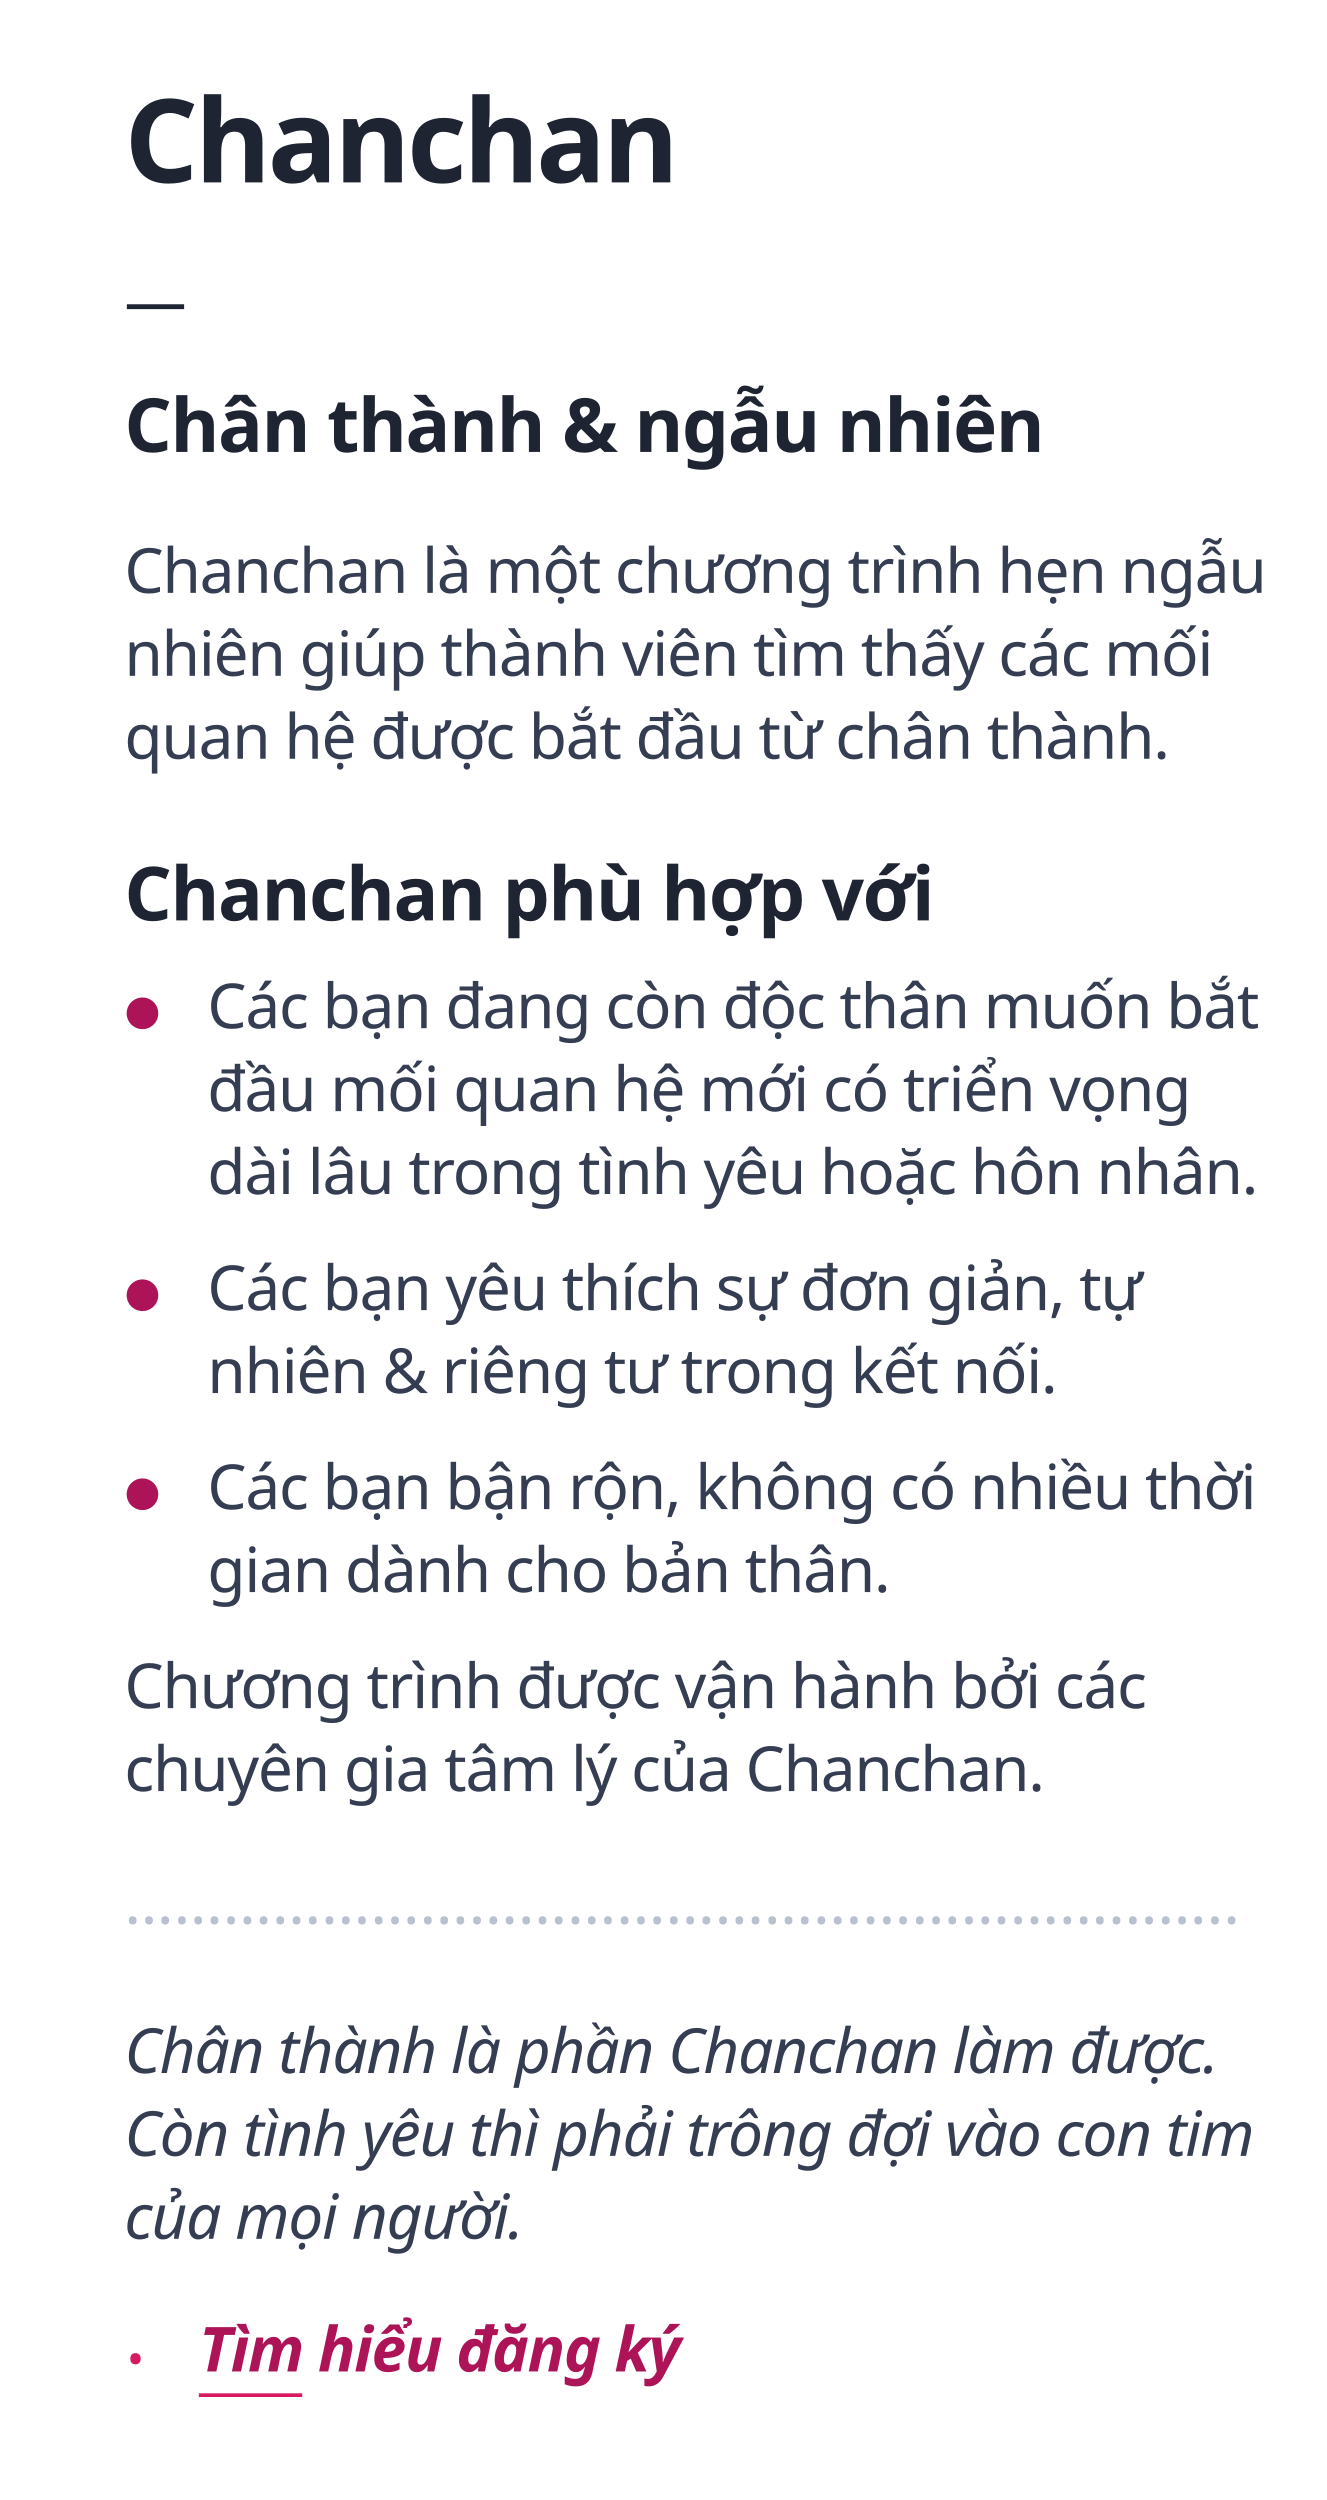
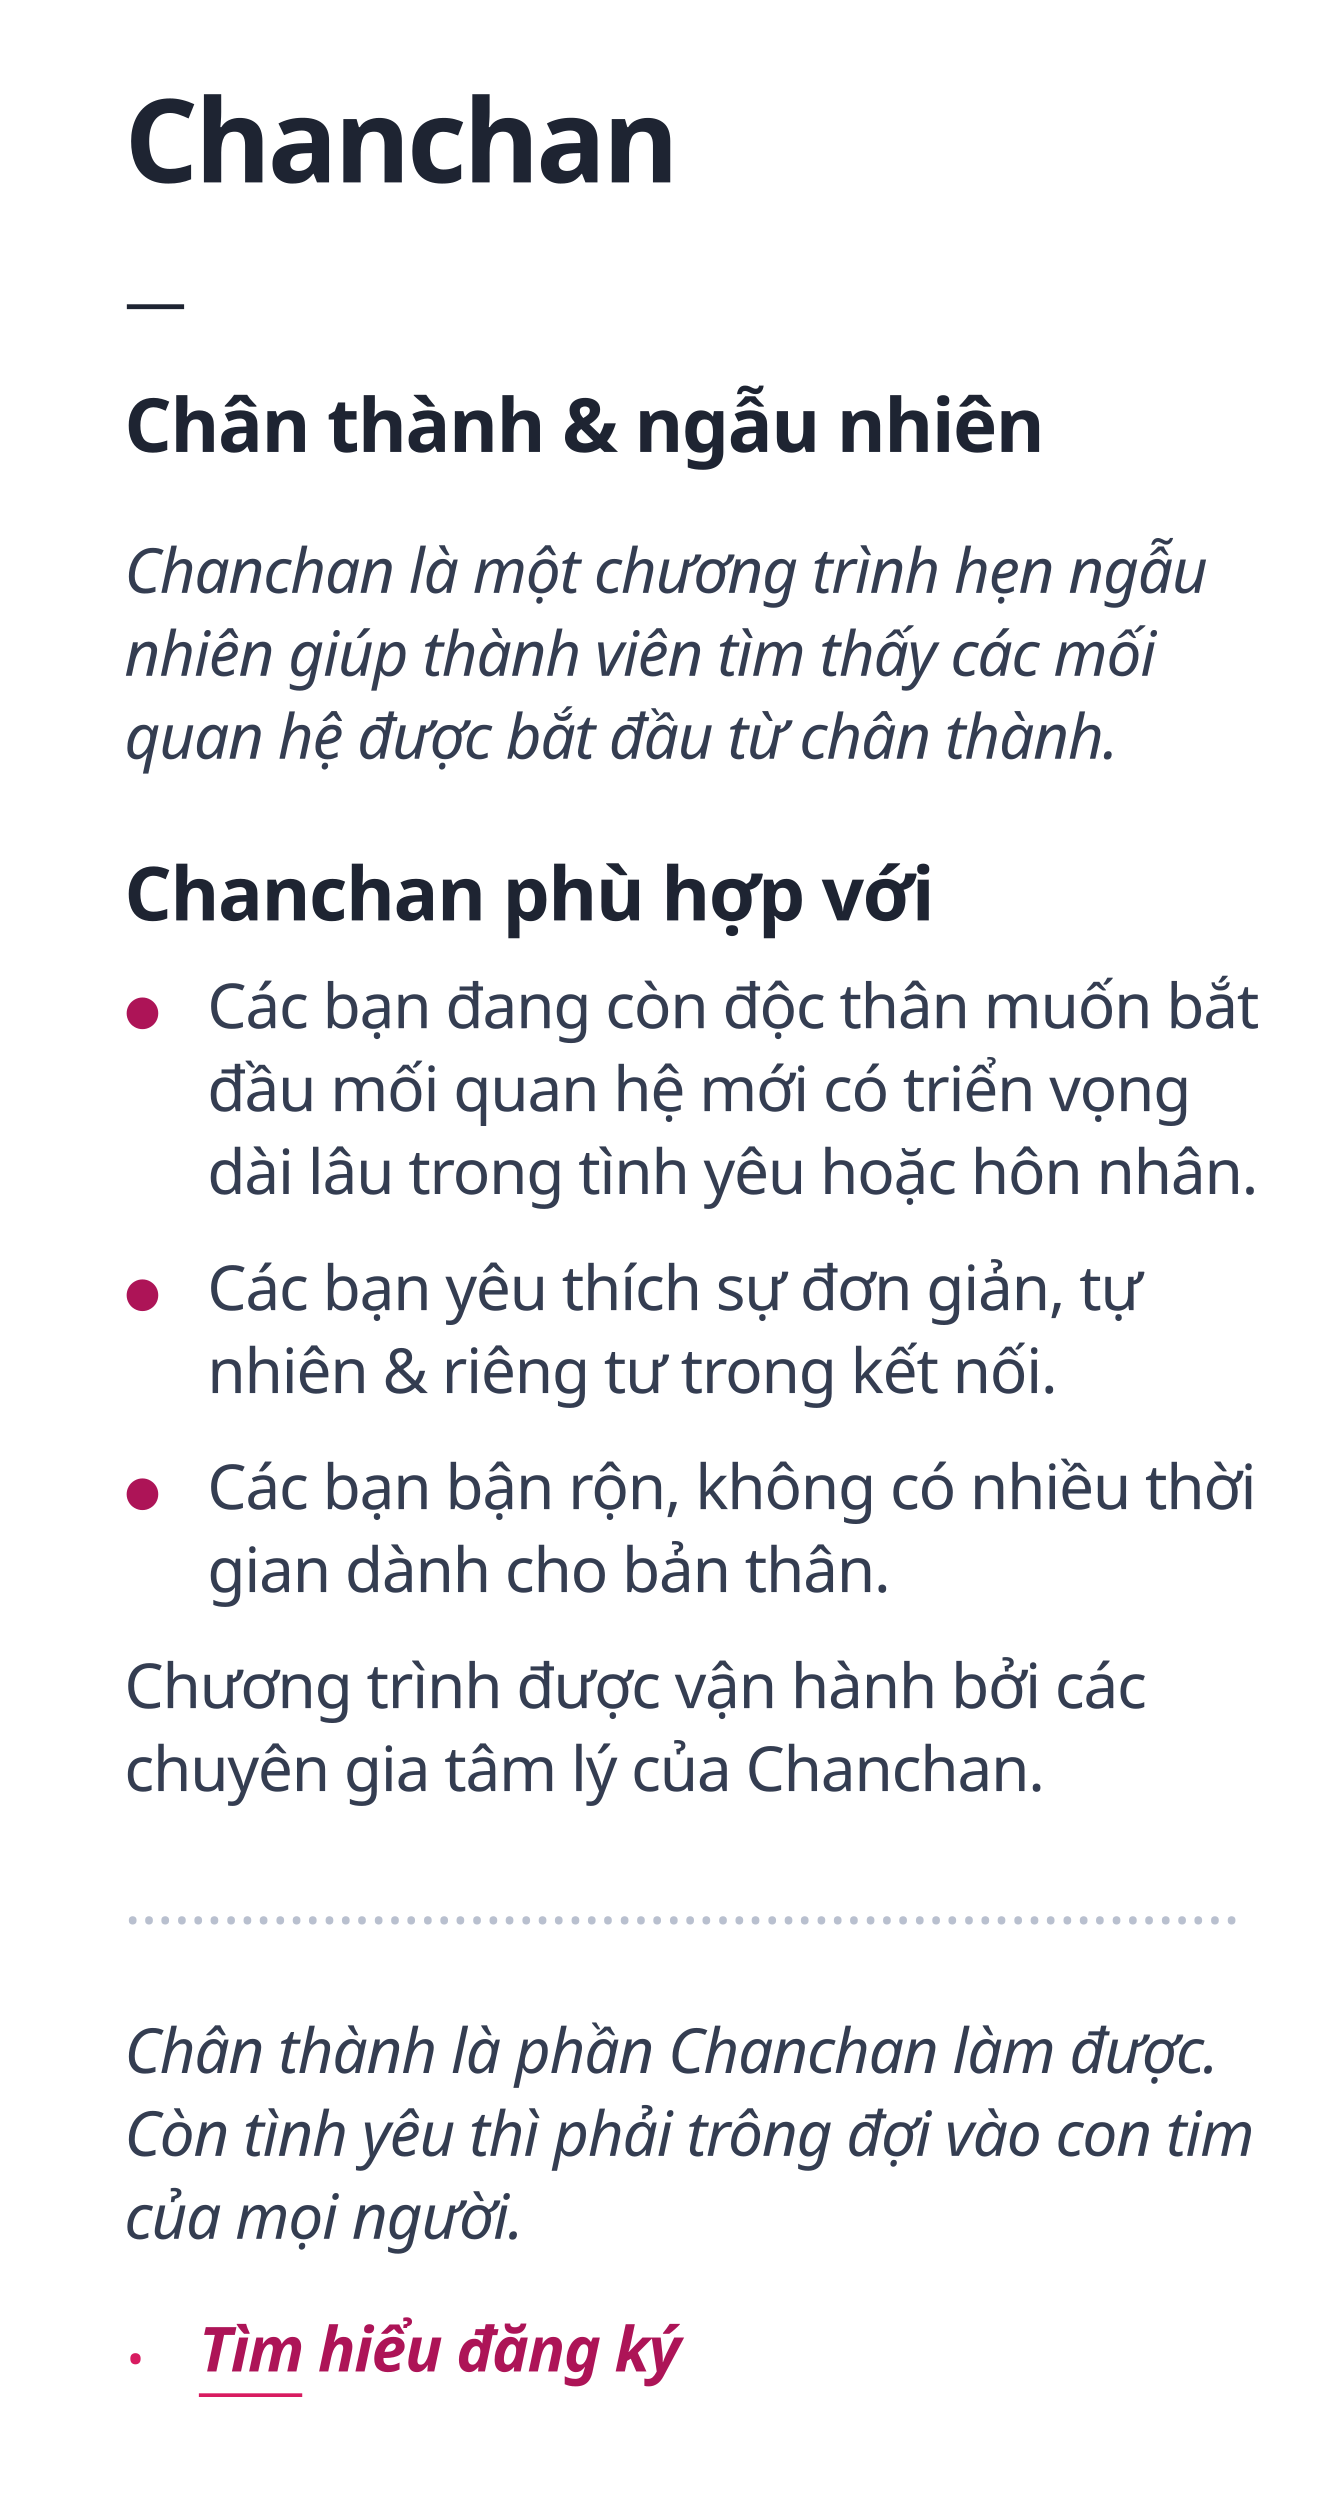
<svg xmlns="http://www.w3.org/2000/svg" width="320px" height="603px" viewBox="0 0 320 603" version="1.1">
  <g id="2" stroke="none" stroke-width="1" fill="none" fill-rule="evenodd">
    <g id="move" transform="translate(30, 23)">
      <g id="Group">
        <text id="Chân-thành-&amp;-ngẫu-nh" font-family="GMVDINPro-CondBlack, GMV DIN Cond" font-size="18" font-style="condensed" font-weight="700" line-spacing="21" letter-spacing="-0.36" fill="#1E2432">
          <tspan x="0" y="86">Chân thành &amp; ngẫu nhiên</tspan>
        </text>
        <text id="Chanchan" font-family="GMVDINPro-CondBlack, GMV DIN Cond" font-size="28" font-style="condensed" font-weight="700" line-spacing="28" letter-spacing="-0.84" fill="#1E2432">
          <tspan x="0" y="21">Chanchan</tspan>
        </text>
        <text id="—" font-family="GMVDINPro, GMV DIN Pro" font-size="15" font-weight="normal" line-spacing="20" letter-spacing="-0.3" fill="#1E2432">
          <tspan x="0" y="55">—</tspan>
        </text>
-         <text id="Chanchan-là-một-chươ" font-family="GMVDINPro, GMV DIN Pro" font-size="15" font-weight="normal" line-spacing="20" letter-spacing="-0.3" fill="#343D51">
+         <text id="Chanchan-là-một-chươ" font-family="GMVDINPro-Italic, GMV DIN Pro" font-size="15" font-style="italic" font-weight="normal" line-spacing="20" letter-spacing="-0.3" fill="#343D51">
          <tspan x="0" y="120">Chanchan là một chương trình hẹn ngẫu </tspan>
          <tspan x="0" y="140">nhiên giúp thành viên tìm thấy các mối </tspan>
          <tspan x="0" y="160">quan hệ được bắt đầu từ chân thành.</tspan>
        </text>
      </g>
      <text id="Chanchan-phù-hợp-với" font-family="GMVDINPro-CondBlack, GMV DIN Cond" font-size="18" font-style="condensed" font-weight="700" line-spacing="21" letter-spacing="-0.36" fill="#1E2432">
        <tspan x="0" y="199">Chanchan phù hợp với</tspan>
      </text>
      <text id="Các-bạn-đang-còn-độc" font-family="GMVDINPro, GMV DIN Pro" font-size="15" font-weight="normal" line-spacing="20" letter-spacing="-0.3" fill="#343D51">
        <tspan x="20" y="225">Các bạn đang còn độc thân muốn bắt </tspan>
        <tspan x="20" y="245">đầu mối quan hệ mới có triển vọng </tspan>
        <tspan x="20" y="265">dài lâu trong tình yêu hoặc hôn nhân.</tspan>
      </text>
      <text id="●" font-family="GMVDINPro, GMV DIN Pro" font-size="10" font-weight="normal" line-spacing="18" letter-spacing="-0.2" fill="#AD1457">
        <tspan x="0" y="224">●</tspan>
      </text>
      <text id="●" font-family="GMVDINPro, GMV DIN Pro" font-size="10" font-weight="normal" line-spacing="18" letter-spacing="-0.2" fill="#AD1457">
        <tspan x="0" y="292">●</tspan>
      </text>
      <text id="●" font-family="GMVDINPro, GMV DIN Pro" font-size="10" font-weight="normal" line-spacing="18" letter-spacing="-0.2" fill="#AD1457">
        <tspan x="0" y="340">●</tspan>
      </text>
      <text id="Các-bạn-yêu-thích-sự" font-family="GMVDINPro, GMV DIN Pro" font-size="15" font-weight="normal" line-spacing="20" letter-spacing="-0.3" fill="#343D51">
        <tspan x="20" y="293">Các bạn yêu thích sự đơn giản, tự </tspan>
        <tspan x="20" y="313">nhiên &amp; riêng tư trong kết nối.</tspan>
      </text>
      <text id="Các-bạn-bận-rộn,-khô" font-family="GMVDINPro, GMV DIN Pro" font-size="15" font-weight="normal" line-spacing="20" letter-spacing="-0.3" fill="#343D51">
        <tspan x="20" y="341">Các bạn bận rộn, không có nhiều thời </tspan>
        <tspan x="20" y="361">gian dành cho bản thân.</tspan>
      </text>
      <text id="Chương-trình-được-vậ" font-family="GMVDINPro, GMV DIN Pro" font-size="15" font-weight="normal" line-spacing="20" letter-spacing="-0.3" fill="#343D51">
        <tspan x="0" y="389">Chương trình được vận hành bởi các </tspan>
        <tspan x="0" y="409">chuyên gia tâm lý của Chanchan.</tspan>
      </text>
      <text id="……………………………………………………" font-family="GMVDINPro, GMV DIN Pro" font-size="15" font-weight="normal" line-spacing="20" fill="#B9C0CF">
        <tspan x="0" y="441">…………………………………………………………..</tspan>
      </text>
      <text id="Chân-thành-là-phần-C" font-family="GMVDINPro-Italic, GMV DIN Pro" font-size="15" font-style="italic" font-weight="normal" line-spacing="20" letter-spacing="-0.3" fill="#343D51">
        <tspan x="0" y="477">Chân thành là phần Chanchan làm được. </tspan>
        <tspan x="0" y="497">Còn tình yêu thì phải trông đợi vào con tim </tspan>
        <tspan x="0" y="517">của mọi người.</tspan>
      </text>
      <text id="Tìm-hiểu-đăng-ký" font-family="GMVDINPro-BlackItalic, GMV DIN Pro" font-size="15" font-style="italic" font-weight="700" line-spacing="17" letter-spacing="-0.3" fill="#AD1457">
        <tspan x="18" y="549">Tìm hiểu đăng ký</tspan>
      </text>
      <text id="." font-family="Chalkduster" font-size="20" font-weight="normal" line-spacing="52" fill="#D81B60">
        <tspan x="0" y="547">.</tspan>
      </text>
      <text id="____" font-family="Chalkduster" font-size="14" font-weight="normal" line-spacing="38" fill="#D81B60">
        <tspan x="18" y="553">____</tspan>
      </text>
    </g>
  </g>
</svg>
